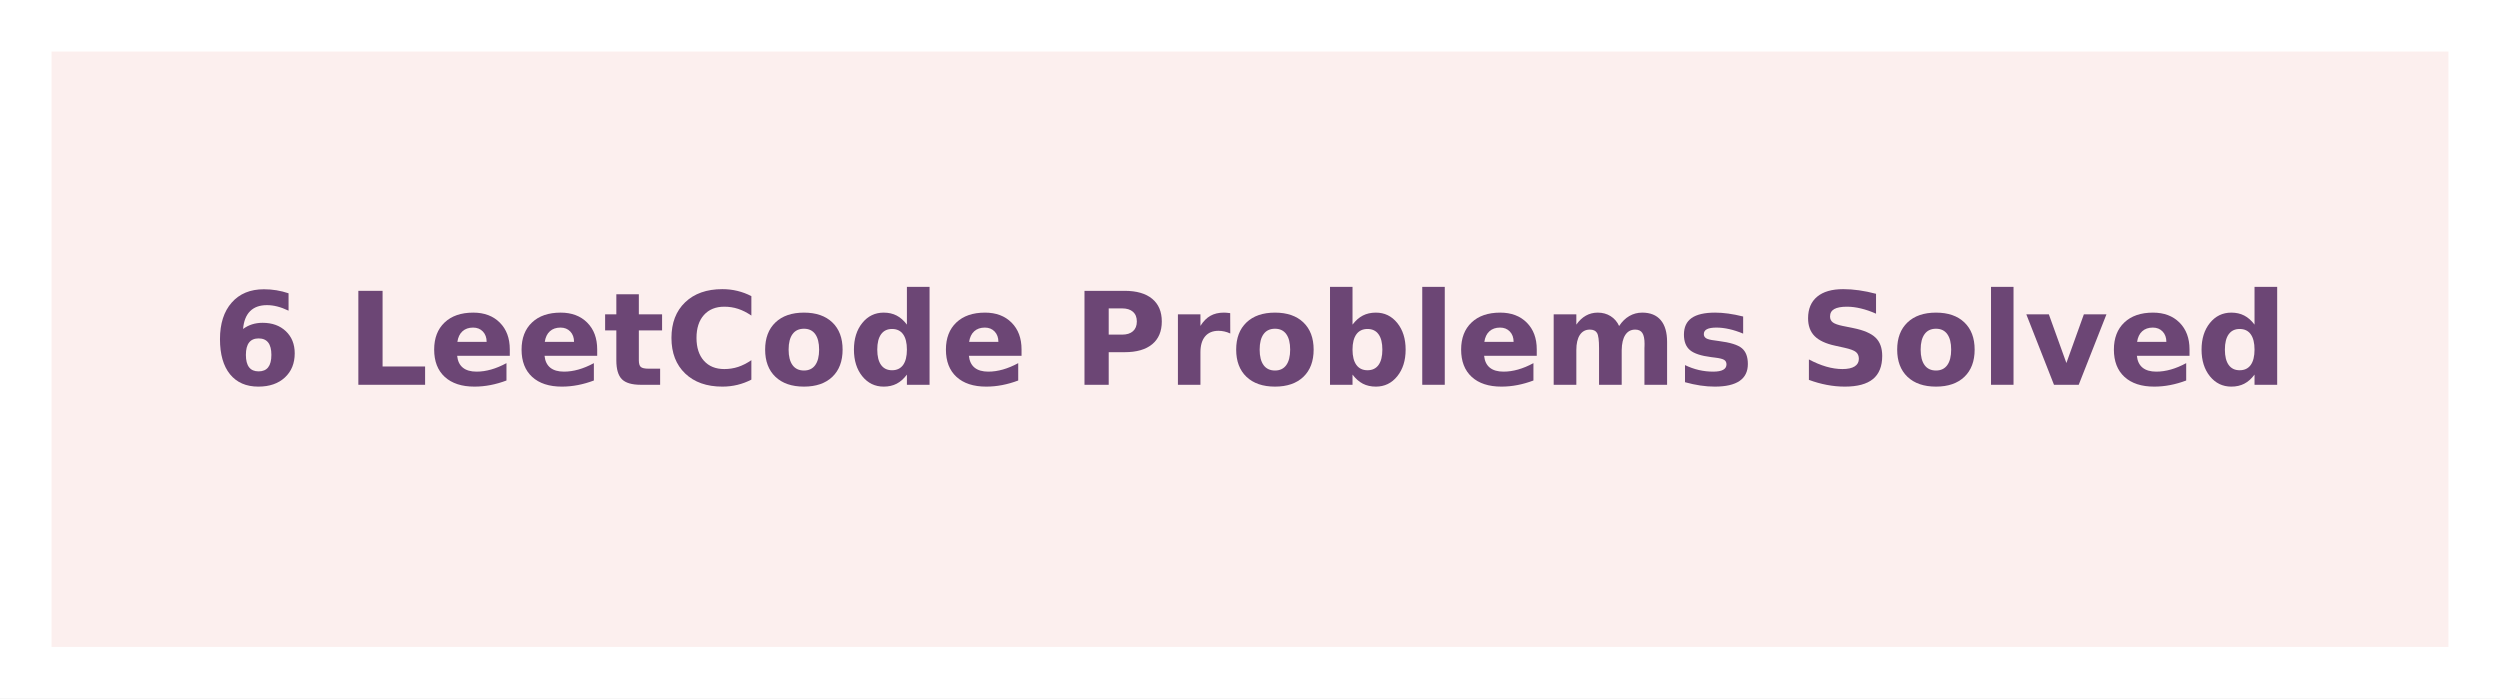
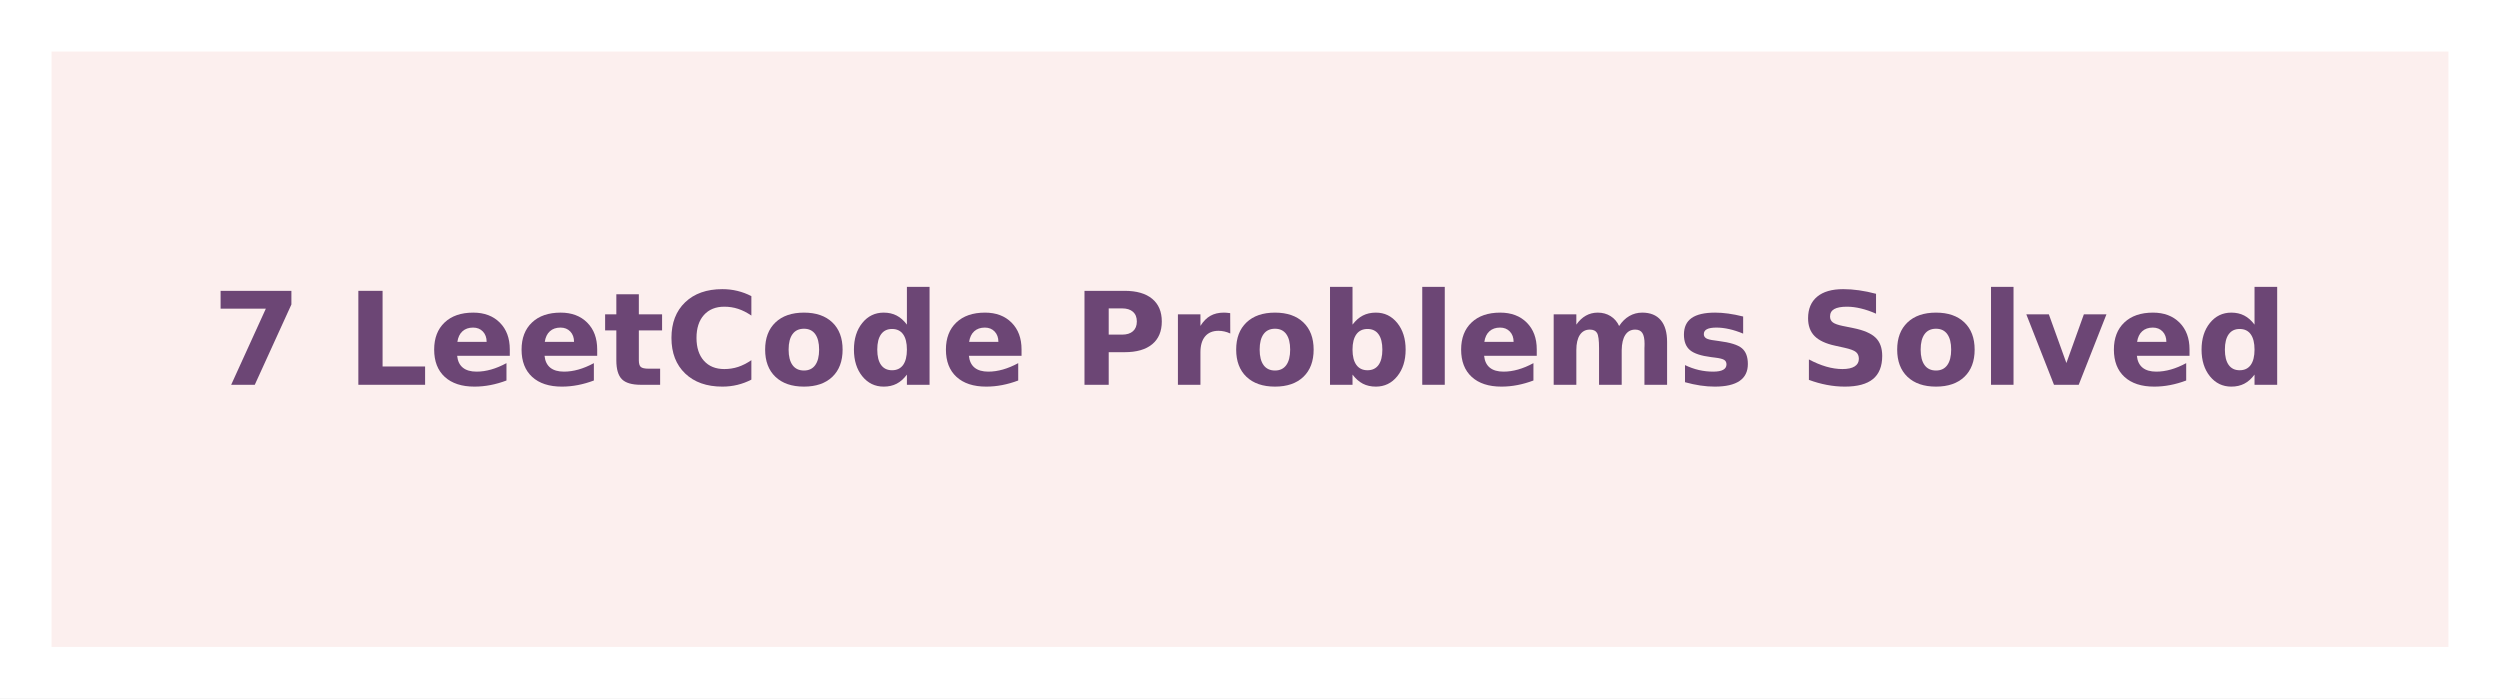
<svg xmlns="http://www.w3.org/2000/svg" xmlns:xlink="http://www.w3.org/1999/xlink" width="349.2pt" height="97.56pt" viewBox="0 0 349.2 97.56" version="1.1">
  <defs>
    <style type="text/css">*{stroke-linejoin: round; stroke-linecap: butt}</style>
  </defs>
  <g id="figure_1">
    <g id="patch_1">
      <path d="M 0 97.56  L 349.2 97.56  L 349.2 0  L 0 0  z " style="fill: #ffffff" />
    </g>
    <g id="axes_1">
      <g id="patch_2">
-         <path d="M 7.2 106.992  L 342 106.992  Q 358.74 106.992 358.74 90.36  L 358.74 7.2  Q 358.74 -9.432 342 -9.432  L 7.2 -9.432  Q -9.54 -9.432 -9.54 7.2  L -9.54 90.36  Q -9.54 106.992 7.2 106.992  z " clip-path="url(#p98ab9343da)" style="fill: #fcefee; stroke: #e7c8dd; stroke-width: 2; stroke-linejoin: miter" />
+         <path d="M 7.2 106.992  L 342 106.992  Q 358.74 106.992 358.74 90.36  L 358.74 7.2  Q 358.74 -9.432 342 -9.432  L 7.2 -9.432  Q -9.54 -9.432 -9.54 7.2  L -9.54 90.36  Q -9.54 106.992 7.2 106.992  z " clip-path="url(#p52296630ec)" style="fill: #fcefee; stroke: #e7c8dd; stroke-width: 2; stroke-linejoin: miter" />
      </g>
      <g id="text_1">
        <g style="fill: #6c4675" transform="translate(29.61 53.74688) scale(0.18 -0.18)">
          <defs>
-             <path id="DejaVuSans-Bold-36" d="M 2316 2303  Q 2000 2303 1842 2098  Q 1684 1894 1684 1484  Q 1684 1075 1842 870  Q 2000 666 2316 666  Q 2634 666 2792 870  Q 2950 1075 2950 1484  Q 2950 1894 2792 2098  Q 2634 2303 2316 2303  z M 3803 4544  L 3803 3681  Q 3506 3822 3243 3889  Q 2981 3956 2731 3956  Q 2194 3956 1894 3657  Q 1594 3359 1544 2772  Q 1750 2925 1990 3001  Q 2231 3078 2516 3078  Q 3231 3078 3670 2659  Q 4109 2241 4109 1563  Q 4109 813 3618 361  Q 3128 -91 2303 -91  Q 1394 -91 895 523  Q 397 1138 397 2266  Q 397 3422 980 4083  Q 1563 4744 2578 4744  Q 2900 4744 3203 4694  Q 3506 4644 3803 4544  z " transform="scale(0.015625)" />
+             <path id="DejaVuSans-Bold-37" d="M 428 4666  L 3944 4666  L 3944 3988  L 2125 0  L 953 0  L 2675 3781  L 428 3781  L 428 4666  z " transform="scale(0.015625)" />
            <path id="DejaVuSans-Bold-20" transform="scale(0.015625)" />
            <path id="DejaVuSans-Bold-4c" d="M 588 4666  L 1791 4666  L 1791 909  L 3903 909  L 3903 0  L 588 0  L 588 4666  z " transform="scale(0.015625)" />
            <path id="DejaVuSans-Bold-65" d="M 4031 1759  L 4031 1441  L 1416 1441  Q 1456 1047 1700 850  Q 1944 653 2381 653  Q 2734 653 3104 758  Q 3475 863 3866 1075  L 3866 213  Q 3469 63 3072 -14  Q 2675 -91 2278 -91  Q 1328 -91 801 392  Q 275 875 275 1747  Q 275 2603 792 3093  Q 1309 3584 2216 3584  Q 3041 3584 3536 3087  Q 4031 2591 4031 1759  z M 2881 2131  Q 2881 2450 2695 2645  Q 2509 2841 2209 2841  Q 1884 2841 1681 2658  Q 1478 2475 1428 2131  L 2881 2131  z " transform="scale(0.015625)" />
            <path id="DejaVuSans-Bold-74" d="M 1759 4494  L 1759 3500  L 2913 3500  L 2913 2700  L 1759 2700  L 1759 1216  Q 1759 972 1856 886  Q 1953 800 2241 800  L 2816 800  L 2816 0  L 1856 0  Q 1194 0 917 276  Q 641 553 641 1216  L 641 2700  L 84 2700  L 84 3500  L 641 3500  L 641 4494  L 1759 4494  z " transform="scale(0.015625)" />
            <path id="DejaVuSans-Bold-43" d="M 4288 256  Q 3956 84 3597 -3  Q 3238 -91 2847 -91  Q 1681 -91 1000 561  Q 319 1213 319 2328  Q 319 3447 1000 4098  Q 1681 4750 2847 4750  Q 3238 4750 3597 4662  Q 3956 4575 4288 4403  L 4288 3438  Q 3953 3666 3628 3772  Q 3303 3878 2944 3878  Q 2300 3878 1931 3465  Q 1563 3053 1563 2328  Q 1563 1606 1931 1193  Q 2300 781 2944 781  Q 3303 781 3628 887  Q 3953 994 4288 1222  L 4288 256  z " transform="scale(0.015625)" />
            <path id="DejaVuSans-Bold-6f" d="M 2203 2784  Q 1831 2784 1636 2517  Q 1441 2250 1441 1747  Q 1441 1244 1636 976  Q 1831 709 2203 709  Q 2569 709 2762 976  Q 2956 1244 2956 1747  Q 2956 2250 2762 2517  Q 2569 2784 2203 2784  z M 2203 3584  Q 3106 3584 3614 3096  Q 4122 2609 4122 1747  Q 4122 884 3614 396  Q 3106 -91 2203 -91  Q 1297 -91 786 396  Q 275 884 275 1747  Q 275 2609 786 3096  Q 1297 3584 2203 3584  z " transform="scale(0.015625)" />
            <path id="DejaVuSans-Bold-64" d="M 2919 2988  L 2919 4863  L 4044 4863  L 4044 0  L 2919 0  L 2919 506  Q 2688 197 2409 53  Q 2131 -91 1766 -91  Q 1119 -91 703 423  Q 288 938 288 1747  Q 288 2556 703 3070  Q 1119 3584 1766 3584  Q 2128 3584 2408 3439  Q 2688 3294 2919 2988  z M 2181 722  Q 2541 722 2730 984  Q 2919 1247 2919 1747  Q 2919 2247 2730 2509  Q 2541 2772 2181 2772  Q 1825 2772 1636 2509  Q 1447 2247 1447 1747  Q 1447 1247 1636 984  Q 1825 722 2181 722  z " transform="scale(0.015625)" />
            <path id="DejaVuSans-Bold-50" d="M 588 4666  L 2584 4666  Q 3475 4666 3951 4270  Q 4428 3875 4428 3144  Q 4428 2409 3951 2014  Q 3475 1619 2584 1619  L 1791 1619  L 1791 0  L 588 0  L 588 4666  z M 1791 3794  L 1791 2491  L 2456 2491  Q 2806 2491 2997 2661  Q 3188 2831 3188 3144  Q 3188 3456 2997 3625  Q 2806 3794 2456 3794  L 1791 3794  z " transform="scale(0.015625)" />
            <path id="DejaVuSans-Bold-72" d="M 3138 2547  Q 2991 2616 2845 2648  Q 2700 2681 2553 2681  Q 2122 2681 1889 2404  Q 1656 2128 1656 1613  L 1656 0  L 538 0  L 538 3500  L 1656 3500  L 1656 2925  Q 1872 3269 2151 3426  Q 2431 3584 2822 3584  Q 2878 3584 2943 3579  Q 3009 3575 3134 3559  L 3138 2547  z " transform="scale(0.015625)" />
            <path id="DejaVuSans-Bold-62" d="M 2400 722  Q 2759 722 2948 984  Q 3138 1247 3138 1747  Q 3138 2247 2948 2509  Q 2759 2772 2400 2772  Q 2041 2772 1848 2508  Q 1656 2244 1656 1747  Q 1656 1250 1848 986  Q 2041 722 2400 722  z M 1656 2988  Q 1888 3294 2169 3439  Q 2450 3584 2816 3584  Q 3463 3584 3878 3070  Q 4294 2556 4294 1747  Q 4294 938 3878 423  Q 3463 -91 2816 -91  Q 2450 -91 2169 54  Q 1888 200 1656 506  L 1656 0  L 538 0  L 538 4863  L 1656 4863  L 1656 2988  z " transform="scale(0.015625)" />
            <path id="DejaVuSans-Bold-6c" d="M 538 4863  L 1656 4863  L 1656 0  L 538 0  L 538 4863  z " transform="scale(0.015625)" />
            <path id="DejaVuSans-Bold-6d" d="M 3781 2919  Q 3994 3244 4286 3414  Q 4578 3584 4928 3584  Q 5531 3584 5847 3212  Q 6163 2841 6163 2131  L 6163 0  L 5038 0  L 5038 1825  Q 5041 1866 5042 1909  Q 5044 1953 5044 2034  Q 5044 2406 4934 2573  Q 4825 2741 4581 2741  Q 4263 2741 4089 2478  Q 3916 2216 3909 1719  L 3909 0  L 2784 0  L 2784 1825  Q 2784 2406 2684 2573  Q 2584 2741 2328 2741  Q 2006 2741 1831 2477  Q 1656 2213 1656 1722  L 1656 0  L 531 0  L 531 3500  L 1656 3500  L 1656 2988  Q 1863 3284 2130 3434  Q 2397 3584 2719 3584  Q 3081 3584 3359 3409  Q 3638 3234 3781 2919  z " transform="scale(0.015625)" />
            <path id="DejaVuSans-Bold-73" d="M 3272 3391  L 3272 2541  Q 2913 2691 2578 2766  Q 2244 2841 1947 2841  Q 1628 2841 1473 2761  Q 1319 2681 1319 2516  Q 1319 2381 1436 2309  Q 1553 2238 1856 2203  L 2053 2175  Q 2913 2066 3209 1816  Q 3506 1566 3506 1031  Q 3506 472 3093 190  Q 2681 -91 1863 -91  Q 1516 -91 1145 -36  Q 775 19 384 128  L 384 978  Q 719 816 1070 734  Q 1422 653 1784 653  Q 2113 653 2278 743  Q 2444 834 2444 1013  Q 2444 1163 2330 1236  Q 2216 1309 1875 1350  L 1678 1375  Q 931 1469 631 1722  Q 331 1975 331 2491  Q 331 3047 712 3315  Q 1094 3584 1881 3584  Q 2191 3584 2531 3537  Q 2872 3491 3272 3391  z " transform="scale(0.015625)" />
            <path id="DejaVuSans-Bold-53" d="M 3834 4519  L 3834 3531  Q 3450 3703 3084 3790  Q 2719 3878 2394 3878  Q 1963 3878 1756 3759  Q 1550 3641 1550 3391  Q 1550 3203 1689 3098  Q 1828 2994 2194 2919  L 2706 2816  Q 3484 2659 3812 2340  Q 4141 2022 4141 1434  Q 4141 663 3683 286  Q 3225 -91 2284 -91  Q 1841 -91 1394 -6  Q 947 78 500 244  L 500 1259  Q 947 1022 1364 901  Q 1781 781 2169 781  Q 2563 781 2772 912  Q 2981 1044 2981 1288  Q 2981 1506 2839 1625  Q 2697 1744 2272 1838  L 1806 1941  Q 1106 2091 782 2419  Q 459 2747 459 3303  Q 459 4000 909 4375  Q 1359 4750 2203 4750  Q 2588 4750 2994 4692  Q 3400 4634 3834 4519  z " transform="scale(0.015625)" />
            <path id="DejaVuSans-Bold-76" d="M 97 3500  L 1216 3500  L 2088 1081  L 2956 3500  L 4078 3500  L 2700 0  L 1472 0  L 97 3500  z " transform="scale(0.015625)" />
          </defs>
-           <use xlink:href="#DejaVuSans-Bold-36" />
+           <use xlink:href="#DejaVuSans-Bold-37" />
          <use xlink:href="#DejaVuSans-Bold-20" transform="translate(69.58008 0)" />
          <use xlink:href="#DejaVuSans-Bold-4c" transform="translate(104.3945 0)" />
          <use xlink:href="#DejaVuSans-Bold-65" transform="translate(168.1152 0)" />
          <use xlink:href="#DejaVuSans-Bold-65" transform="translate(235.9375 0)" />
          <use xlink:href="#DejaVuSans-Bold-74" transform="translate(303.7598 0)" />
          <use xlink:href="#DejaVuSans-Bold-43" transform="translate(351.5625 0)" />
          <use xlink:href="#DejaVuSans-Bold-6f" transform="translate(424.9512 0)" />
          <use xlink:href="#DejaVuSans-Bold-64" transform="translate(493.6523 0)" />
          <use xlink:href="#DejaVuSans-Bold-65" transform="translate(565.2344 0)" />
          <use xlink:href="#DejaVuSans-Bold-20" transform="translate(633.0566 0)" />
          <use xlink:href="#DejaVuSans-Bold-50" transform="translate(667.8711 0)" />
          <use xlink:href="#DejaVuSans-Bold-72" transform="translate(741.1621 0)" />
          <use xlink:href="#DejaVuSans-Bold-6f" transform="translate(790.4785 0)" />
          <use xlink:href="#DejaVuSans-Bold-62" transform="translate(859.1797 0)" />
          <use xlink:href="#DejaVuSans-Bold-6c" transform="translate(930.7617 0)" />
          <use xlink:href="#DejaVuSans-Bold-65" transform="translate(965.0391 0)" />
          <use xlink:href="#DejaVuSans-Bold-6d" transform="translate(1032.861 0)" />
          <use xlink:href="#DejaVuSans-Bold-73" transform="translate(1137.061 0)" />
          <use xlink:href="#DejaVuSans-Bold-20" transform="translate(1196.582 0)" />
          <use xlink:href="#DejaVuSans-Bold-53" transform="translate(1231.396 0)" />
          <use xlink:href="#DejaVuSans-Bold-6f" transform="translate(1303.418 0)" />
          <use xlink:href="#DejaVuSans-Bold-6c" transform="translate(1372.119 0)" />
          <use xlink:href="#DejaVuSans-Bold-76" transform="translate(1406.396 0)" />
          <use xlink:href="#DejaVuSans-Bold-65" transform="translate(1471.582 0)" />
          <use xlink:href="#DejaVuSans-Bold-64" transform="translate(1539.404 0)" />
        </g>
      </g>
    </g>
  </g>
  <defs>
-     <clipPath id="p98ab9343da">
+     <clipPath id="p52296630ec">
      <rect x="7.2" y="7.2" width="334.8" height="83.16" />
    </clipPath>
  </defs>
</svg>
